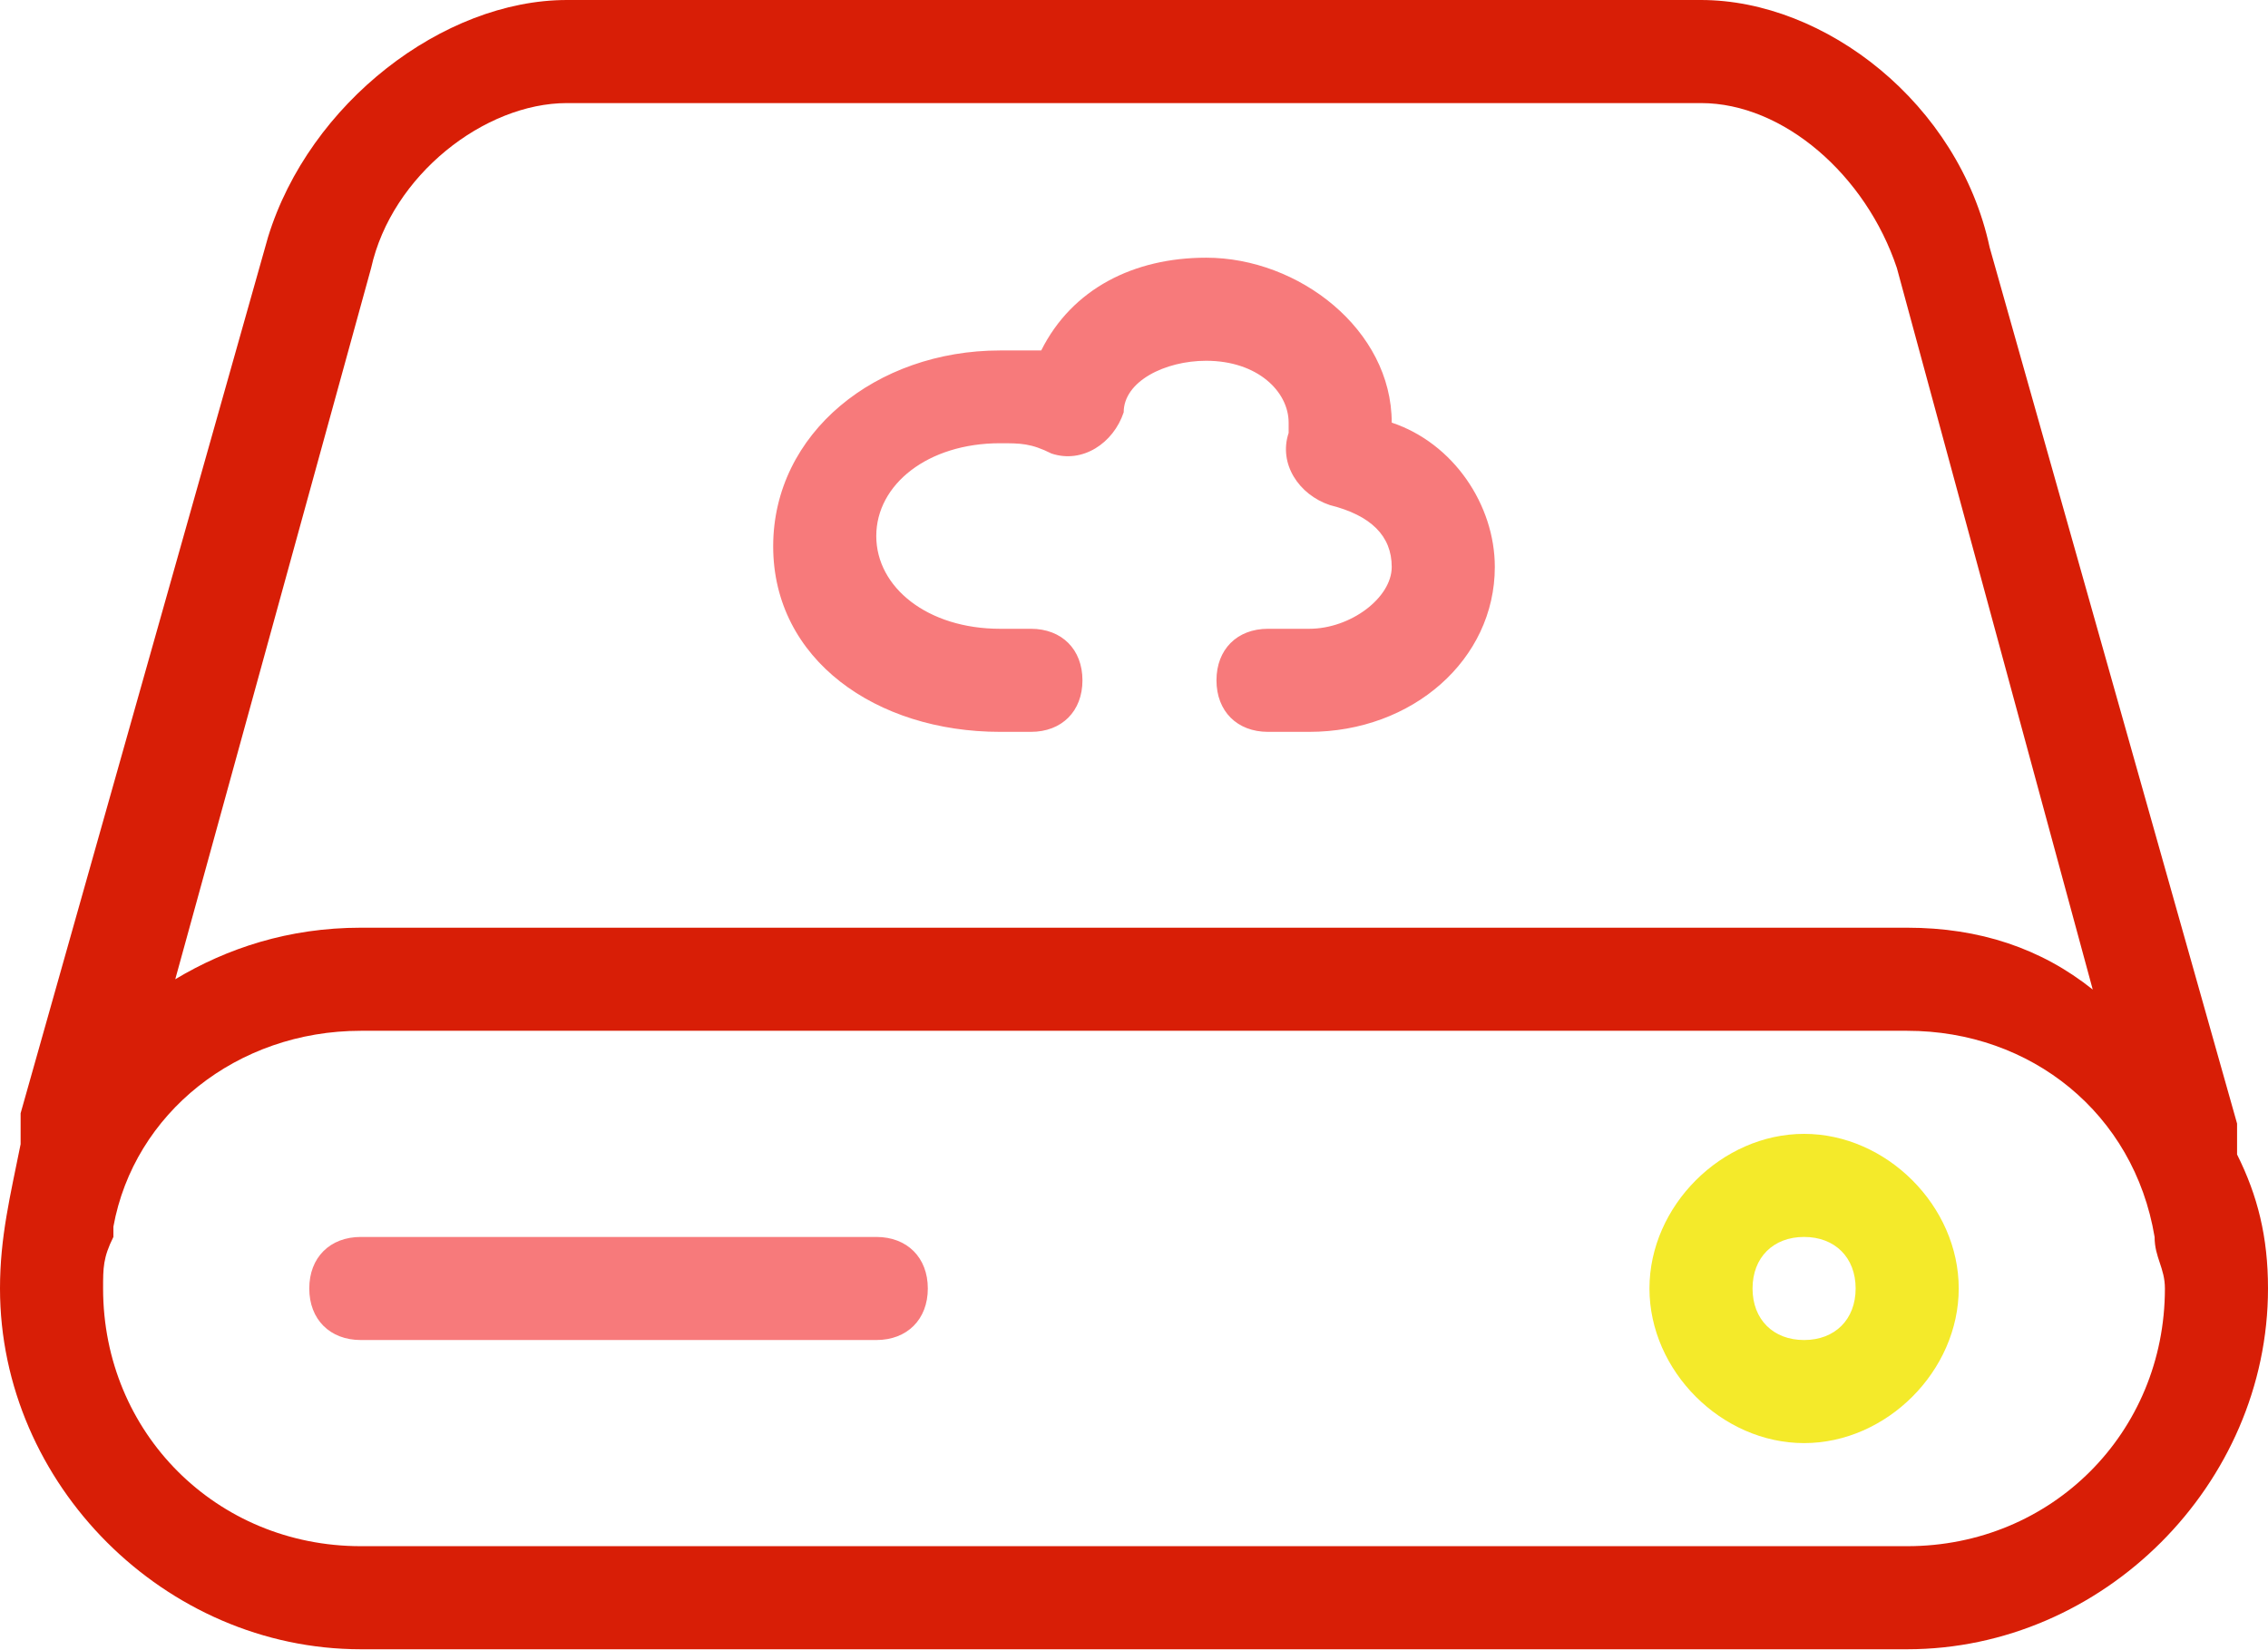
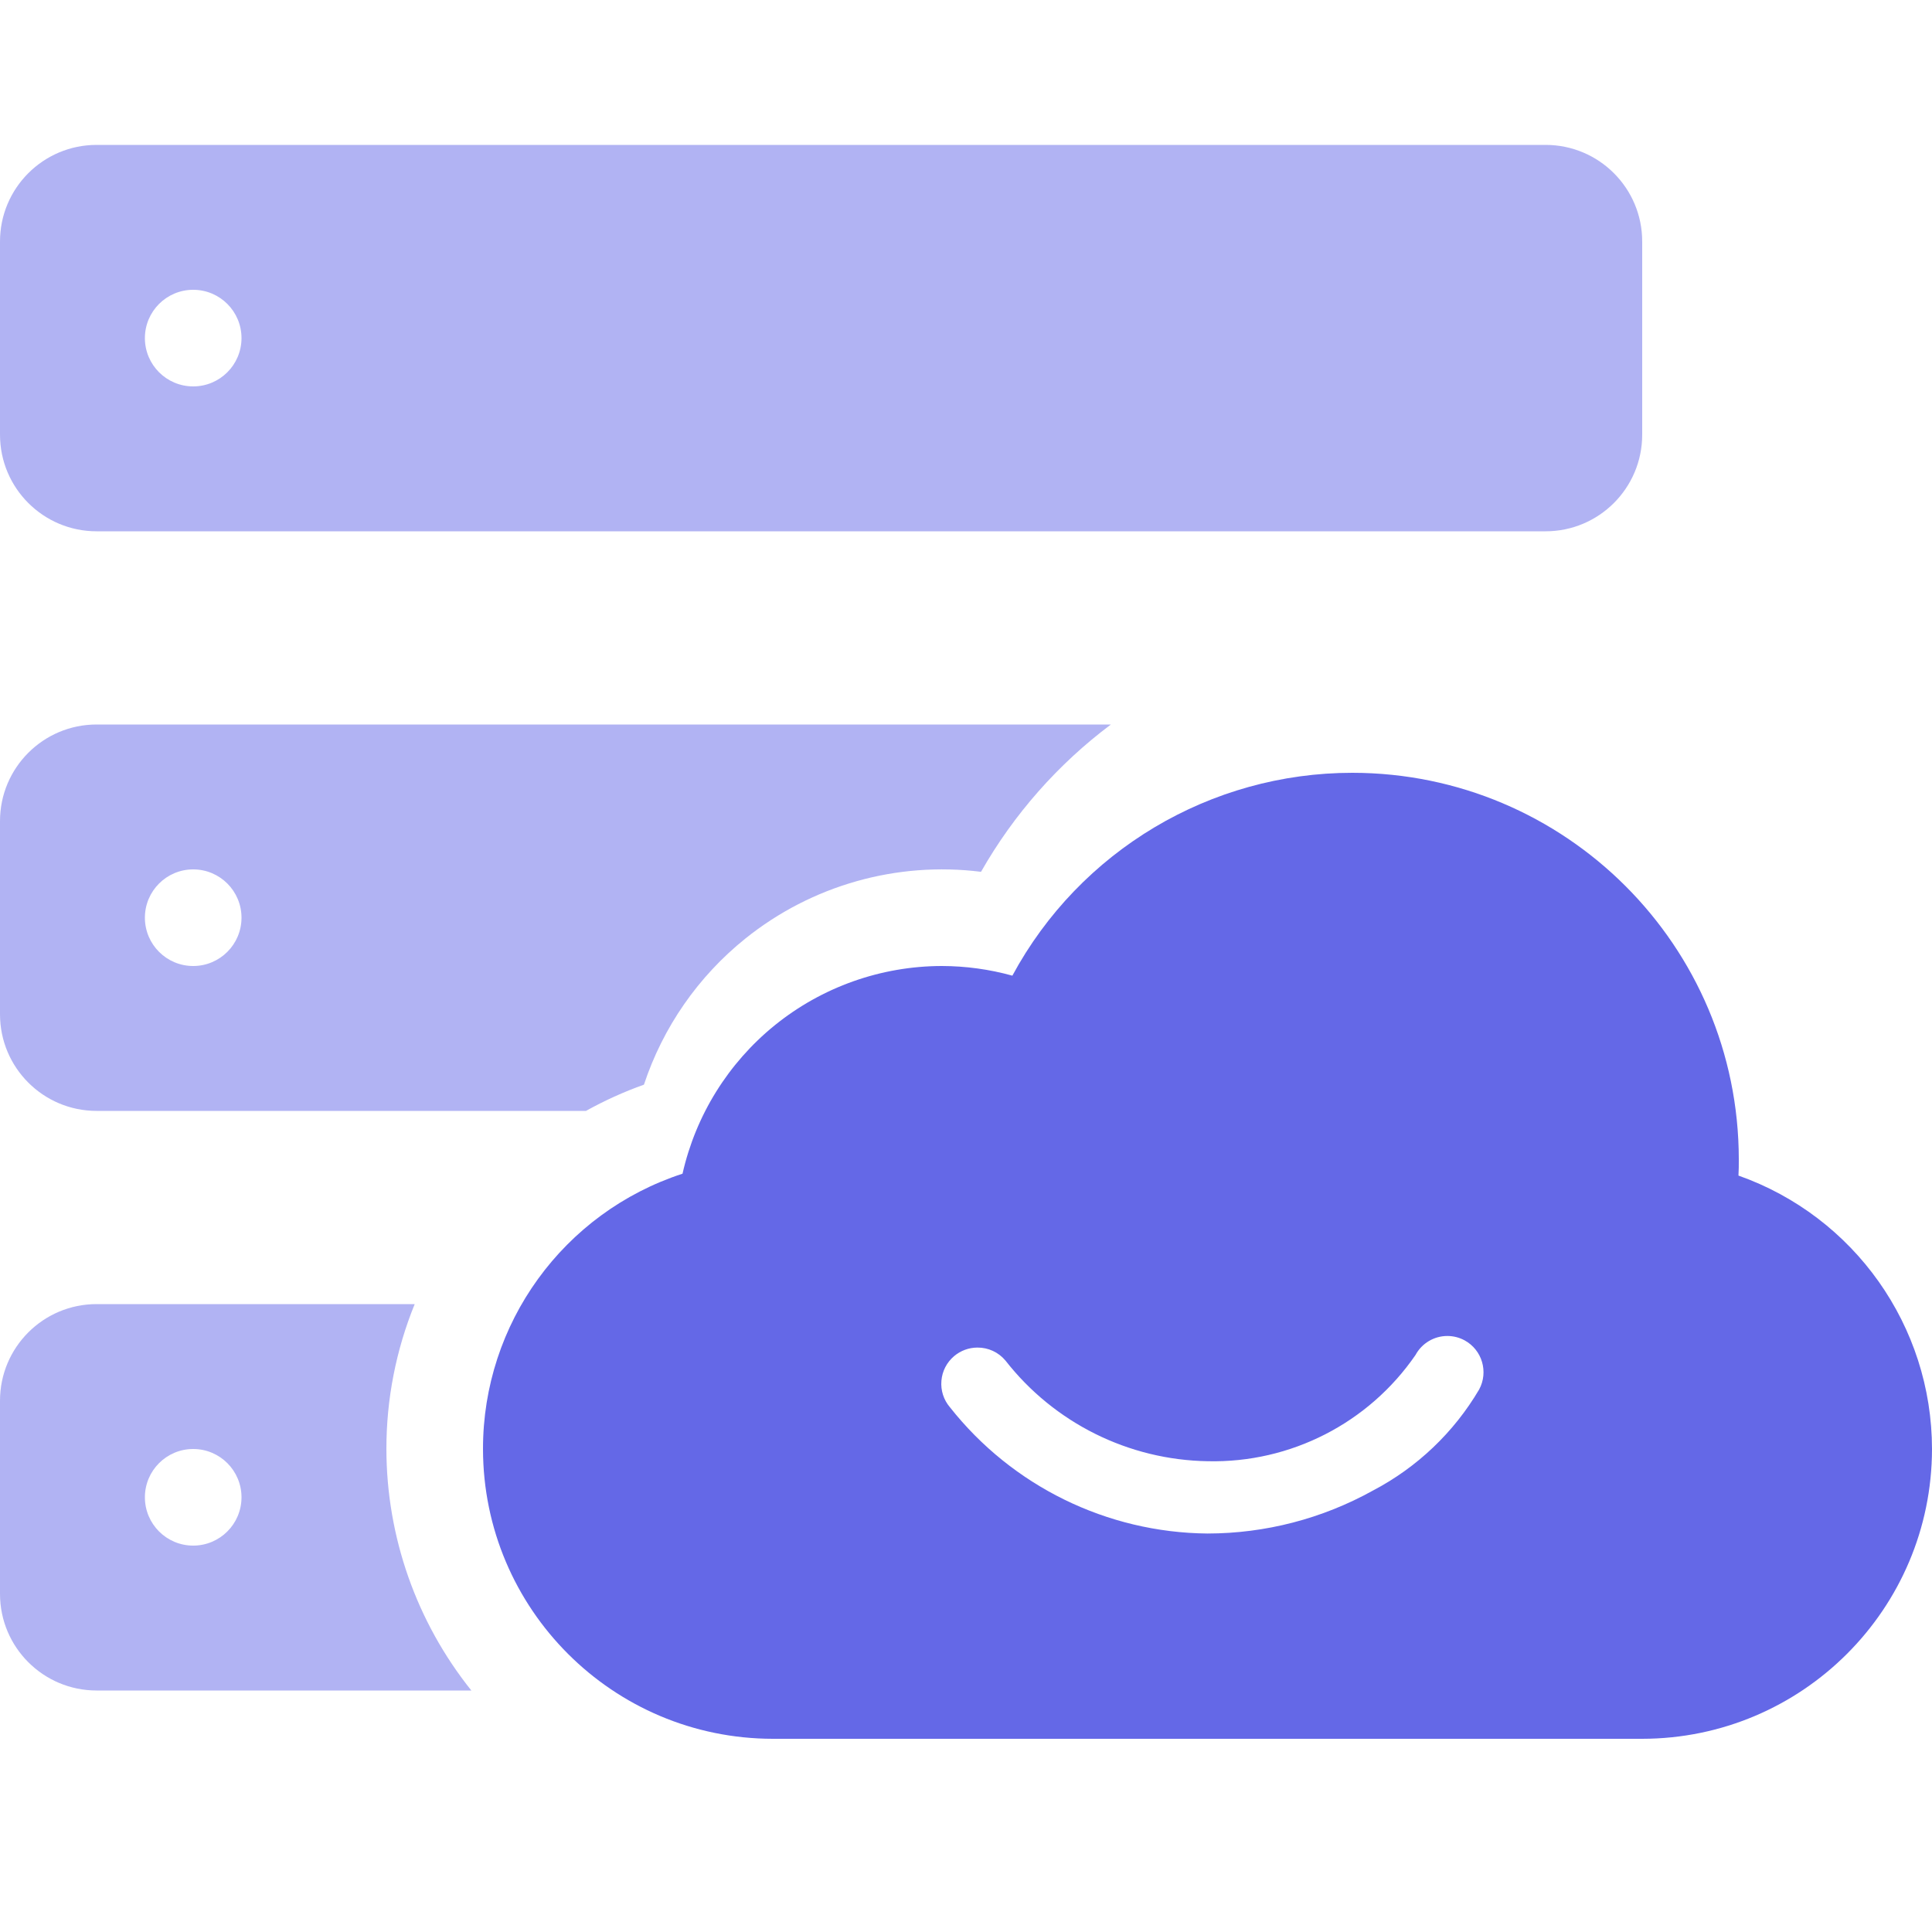
- <svg xmlns="http://www.w3.org/2000/svg" t="1708009588043" class="icon" viewBox="0 0 1408 1024" version="1.1" p-id="5036" width="275" height="200">
-   <path d="M620.8 454.4H640c19.2 0 32-12.8 32-32s-12.8-32-32-32h-19.2c-44.8 0-76.8-25.6-76.8-57.6s32-57.6 76.8-57.6c12.8 0 19.2 0 32 6.4 19.2 6.4 38.4-6.4 44.8-25.6 0-19.2 25.6-32 51.2-32 32 0 51.2 19.2 51.2 38.4v6.4c-6.4 19.2 6.4 38.4 25.6 44.8C851.2 320 864 332.8 864 352s-25.6 38.4-51.2 38.4h-25.6c-19.2 0-32 12.8-32 32s12.8 32 32 32h25.6c64 0 115.2-44.8 115.2-102.4 0-38.4-25.6-76.8-64-89.6 0-57.6-57.6-102.4-115.2-102.4-44.8 0-83.2 19.2-102.4 57.6h-25.6C544 217.6 480 268.8 480 339.2s64 115.2 140.8 115.2zM544 768H224c-19.2 0-32 12.8-32 32s12.8 32 32 32h320c19.2 0 32-12.8 32-32s-12.8-32-32-32z" fill="#f77a7b" p-id="5037" />
-   <path d="M1388.8 716.8v-19.2l-153.6-544C1216 64 1132.8 0 1056 0H352c-76.8 0-160 64-185.6 147.2l-153.6 544v19.2C6.4 742.4 0 768 0 800c0 121.6 102.4 224 224 224h960c121.6 0 224-102.4 224-224 0-32-6.4-57.6-19.2-83.2zM230.4 166.4C243.2 108.8 300.8 64 352 64h704c51.2 0 102.4 44.8 121.6 102.4l121.6 448c-32-25.6-70.4-38.4-115.2-38.4H224c-44.8 0-83.2 12.8-115.2 32l121.6-441.6zM1184 960H224c-89.6 0-160-70.4-160-160 0-12.8 0-19.2 6.4-32v-6.4C83.2 691.2 147.2 640 224 640h960c76.8 0 140.8 51.2 153.6 128 0 12.8 6.4 19.2 6.4 32 0 89.6-70.4 160-160 160z" fill="#d81e06" p-id="5038" />
-   <path d="M1120 704c-51.2 0-96 44.8-96 96s44.8 96 96 96 96-44.8 96-96-44.8-96-96-96z m0 128c-19.2 0-32-12.8-32-32s12.8-32 32-32 32 12.8 32 32-12.8 32-32 32z" fill="#f4ea2a" p-id="5039" />
+ <svg xmlns="http://www.w3.org/2000/svg" t="1713609775402" class="icon" viewBox="0 0 1024 1024" version="1.1" p-id="18411" width="200" height="200">
+   <path d="M249.856 896H51.2a51.2 51.2 0 0 1-51.2-51.2v-102.4a51.2 51.2 0 0 1 51.2-51.2h168.602A203.11 203.11 0 0 0 204.8 768a205.21 205.21 0 0 0 45.03 128zM102.4 768a25.6 25.6 0 1 0 25.6 25.6 25.6 25.6 0 0 0-25.6-25.6z m207.949-179.2H51.2a51.2 51.2 0 0 1-51.2-51.2v-102.4a51.2 51.2 0 0 1 51.2-51.2h537.6a255.36 255.36 0 0 0-68.838 78.08 166.4 166.4 0 0 0-124.902 35.379 166.4 166.4 0 0 0-53.76 77.44 203.776 203.776 0 0 0-30.72 13.901zM102.4 460.8a25.6 25.6 0 1 0 25.6 25.6 25.6 25.6 0 0 0-25.6-25.6z m716.8-179.2H51.2a51.2 51.2 0 0 1-51.2-51.2V128a51.2 51.2 0 0 1 51.2-51.2h768a51.2 51.2 0 0 1 51.2 51.2v102.4a51.2 51.2 0 0 1-51.2 51.2zM102.4 153.6a25.6 25.6 0 1 0 25.6 25.6 25.6 25.6 0 0 0-25.6-25.6z" fill="#6468E7" opacity=".5" p-id="18412" />
+   <path d="M870.4 921.6H409.6a153.754 153.754 0 0 1-153.6-153.6 153.293 153.293 0 0 1 105.754-145.92 141.338 141.338 0 0 1 48.794-78.592A141.158 141.158 0 0 1 499.2 512a141.082 141.082 0 0 1 37.376 5.12A204.8 204.8 0 0 1 716.8 409.6a205.005 205.005 0 0 1 204.8 204.8c0 3.174 0 6.016-0.179 8.678A153.856 153.856 0 0 1 1024 768a153.779 153.779 0 0 1-153.6 153.6z m-352.307-207.36a19.2 19.2 0 0 0-12.39 4.531 19.098 19.098 0 0 0-6.733 13.056 19.046 19.046 0 0 0 4.48 14.003A176.026 176.026 0 0 0 640 812.8a180.941 180.941 0 0 0 87.654-22.758 141.619 141.619 0 0 0 56.32-53.581 19.251 19.251 0 0 0-7.68-26.035 19.277 19.277 0 0 0-9.139-2.33 19.174 19.174 0 0 0-16.896 10.061 130.022 130.022 0 0 1-110.08 56.32 138.829 138.829 0 0 1-107.264-53.35 19.149 19.149 0 0 0-14.848-6.886z" fill="#6468E7" p-id="18413" />
</svg>
